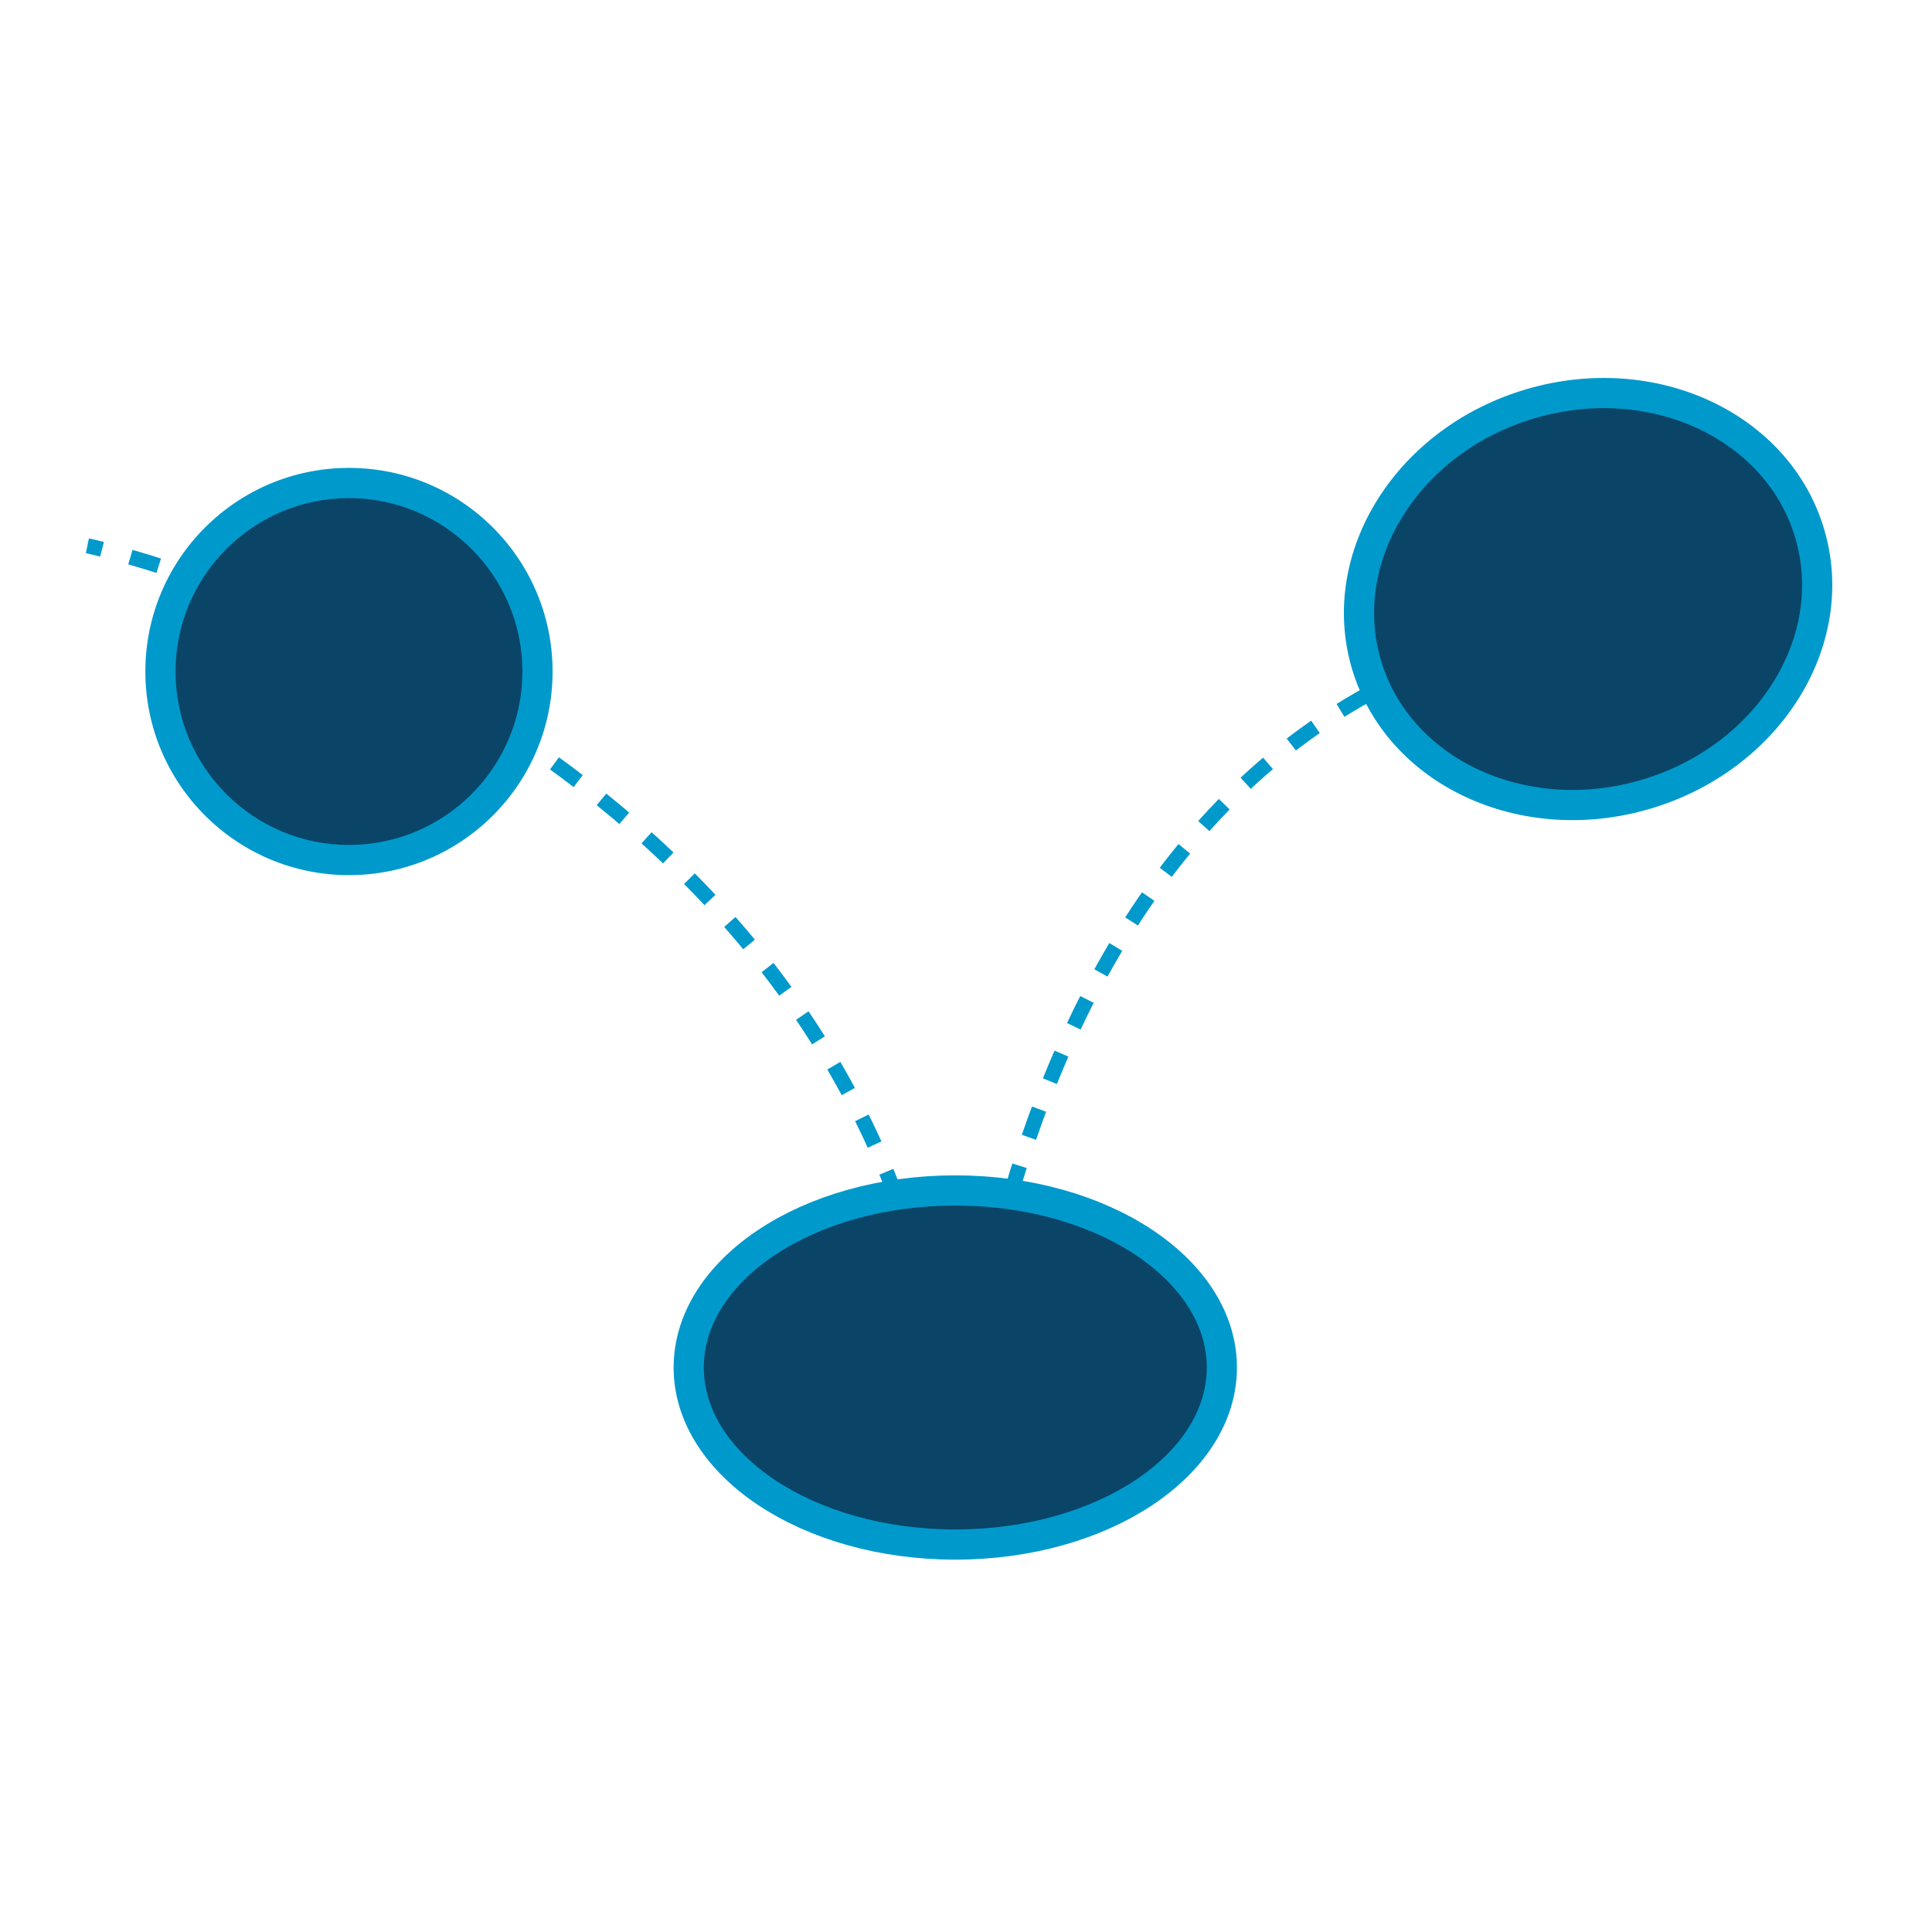
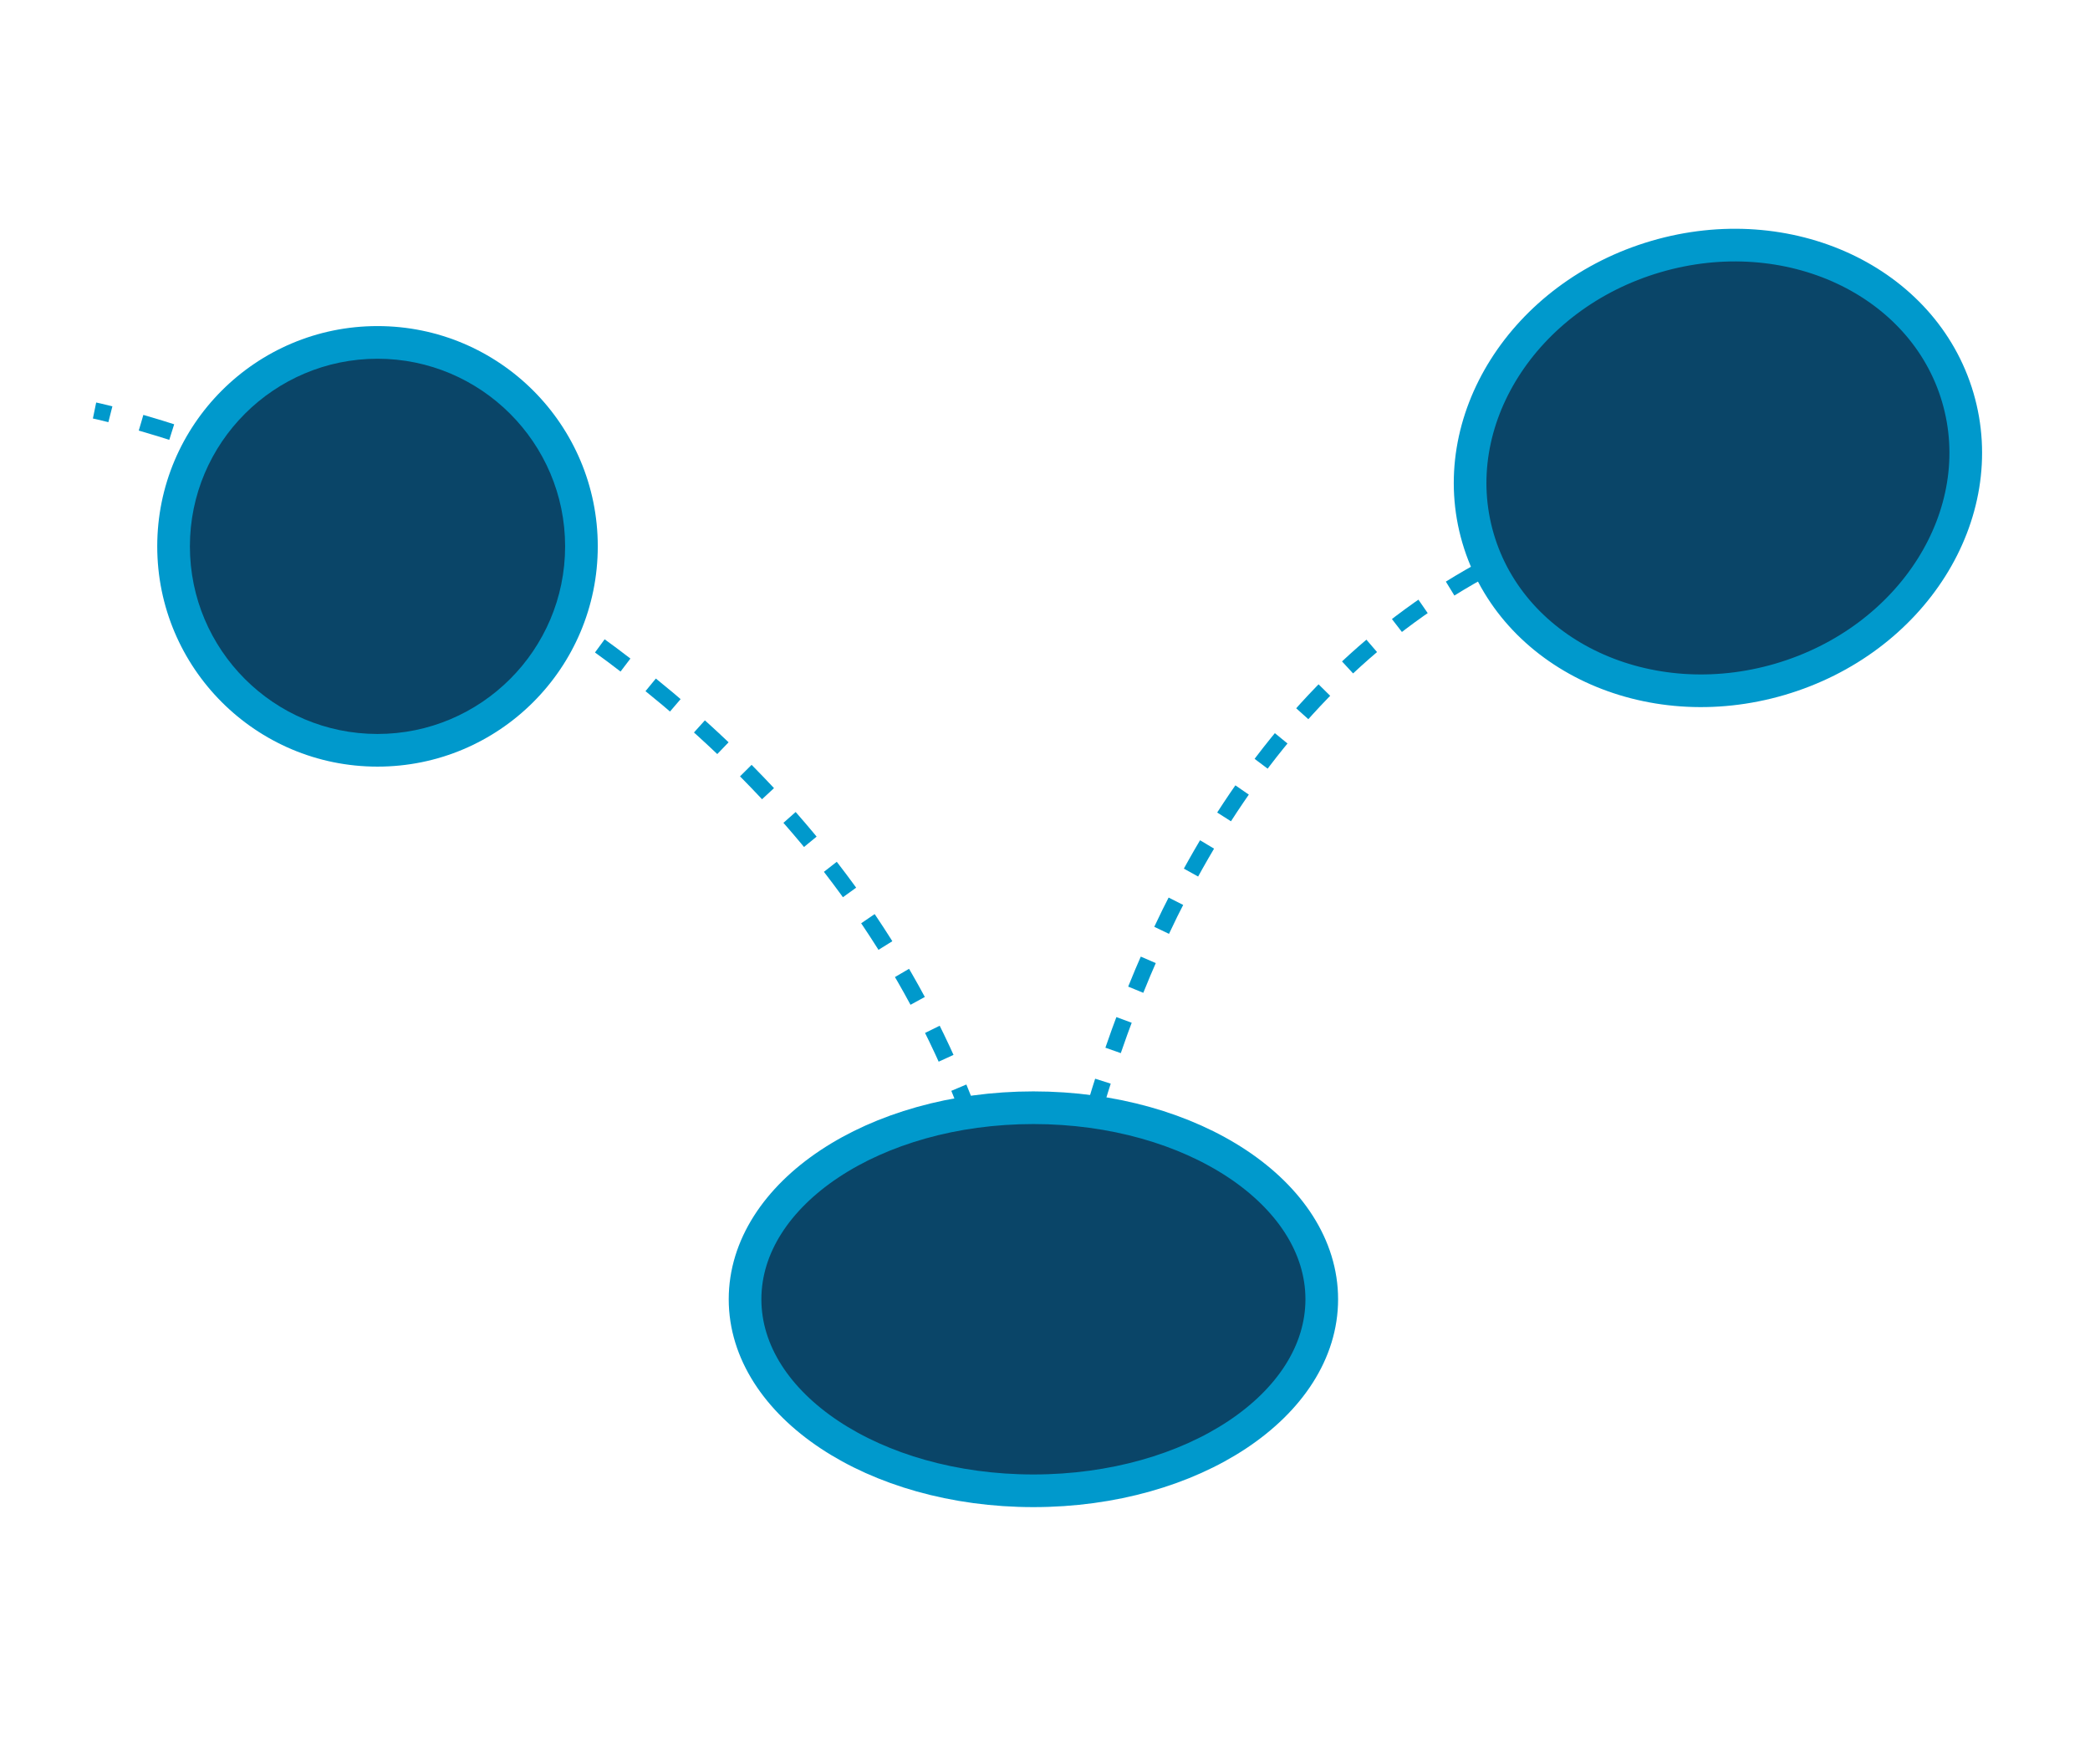
- <svg xmlns="http://www.w3.org/2000/svg" version="1.1" id="Layer_1" x="0px" y="0px" width="128px" height="128px" viewBox="0 0 128 128" enable-background="new 0 0 128 128" xml:space="preserve">
+ <svg xmlns="http://www.w3.org/2000/svg" version="1.1" id="Layer_1" x="0px" y="0px" width="128px" height="108px" viewBox="0 0 128 108" enable-background="new 0 0 128 108" xml:space="preserve">
  <g>
    <g>
      <g>
-         <path fill="none" stroke="#0099CC" stroke-miterlimit="10" d="M5.79,36.16c0,0,0.34,0.07,0.97,0.23" />
-         <path fill="none" stroke="#0099CC" stroke-miterlimit="10" stroke-dasharray="1.962,1.962" d="M8.64,36.91     c11.44,3.31,53.39,18.44,54.61,62.69" />
-         <path fill="none" stroke="#0099CC" stroke-miterlimit="10" d="M63.28,100.59c0,0.33,0.01,0.67,0.01,1c0,0,0-0.35,0.03-0.99" />
-         <path fill="none" stroke="#0099CC" stroke-miterlimit="10" stroke-dasharray="1.984,1.984" d="M63.44,98.62     c0.9-12.01,6.94-56.4,47.03-57.83" />
-         <path fill="none" stroke="#0099CC" stroke-miterlimit="10" d="M111.48,40.76c0.33-0.01,0.67-0.01,1-0.01" />
+         <path fill="none" stroke="#0099CC" stroke-miterlimit="10" d="M5.79,25.14c0,0,0.34,0.07,0.97,0.23" />
+         <path fill="none" stroke="#0099CC" stroke-miterlimit="10" stroke-dasharray="1.962,1.962" d="M8.64,25.89     c11.44,3.31,53.39,18.44,54.61,62.69" />
+         <path fill="none" stroke="#0099CC" stroke-miterlimit="10" d="M63.28,89.57c0,0.33,0.01,0.67,0.01,1c0,0,0-0.35,0.03-0.99" />
+         <path fill="none" stroke="#0099CC" stroke-miterlimit="10" stroke-dasharray="1.984,1.984" d="M63.44,87.6     c0.9-12.01,6.94-56.4,47.03-57.83" />
+         <path fill="none" stroke="#0099CC" stroke-miterlimit="10" d="M111.48,29.74c0.33-0.01,0.67-0.01,1-0.01" />
      </g>
    </g>
-     <ellipse fill="#0A4568" stroke="#0099CC" stroke-width="2" stroke-miterlimit="10" cx="63.29" cy="90.6" rx="17.66" ry="11.73" />
-     <ellipse transform="matrix(0.9596 -0.2815 0.2815 0.9596 -6.9174 31.2183)" fill="#0A4568" stroke="#0099CC" stroke-width="2" stroke-miterlimit="10" cx="105.21" cy="39.69" rx="15.31" ry="13.49" />
+     <ellipse fill="#0A4568" stroke="#0099CC" stroke-width="2" stroke-miterlimit="10" cx="63.29" cy="79.57" rx="17.66" ry="11.73" />
+     <ellipse transform="matrix(0.9596 -0.2815 0.2815 0.9596 -3.8142 30.7725)" fill="#0A4568" stroke="#0099CC" stroke-width="2" stroke-miterlimit="10" cx="105.21" cy="28.66" rx="15.31" ry="13.49" />
    <g>
-       <path fill="#0A4568" d="M23.12,56.97c-6.88,0-12.49-5.6-12.49-12.49S16.24,32,23.12,32s12.49,5.6,12.49,12.49    S30.01,56.97,23.12,56.97z" />
-       <path fill="#0099CC" d="M23.12,33c6.33,0,11.49,5.15,11.49,11.49s-5.15,11.49-11.49,11.49s-11.49-5.15-11.49-11.49    S16.79,33,23.12,33 M23.12,31c-7.45,0-13.49,6.04-13.49,13.49s6.04,13.49,13.49,13.49c7.45,0,13.49-6.04,13.49-13.49    S30.57,31,23.12,31L23.12,31z" />
+       <path fill="#0A4568" d="M23.12,45.94c-6.88,0-12.49-5.6-12.49-12.49s5.6-12.49,12.49-12.49s12.49,5.6,12.49,12.49    S30.01,45.94,23.12,45.94z" />
+       <path fill="#0099CC" d="M23.12,21.97c6.33,0,11.49,5.15,11.49,11.49s-5.15,11.49-11.49,11.49s-11.49-5.15-11.49-11.49    S16.79,21.97,23.12,21.97 M23.12,19.97c-7.45,0-13.49,6.04-13.49,13.49s6.04,13.49,13.49,13.49c7.45,0,13.49-6.04,13.49-13.49    S30.57,19.97,23.12,19.97L23.12,19.97z" />
    </g>
  </g>
</svg>
